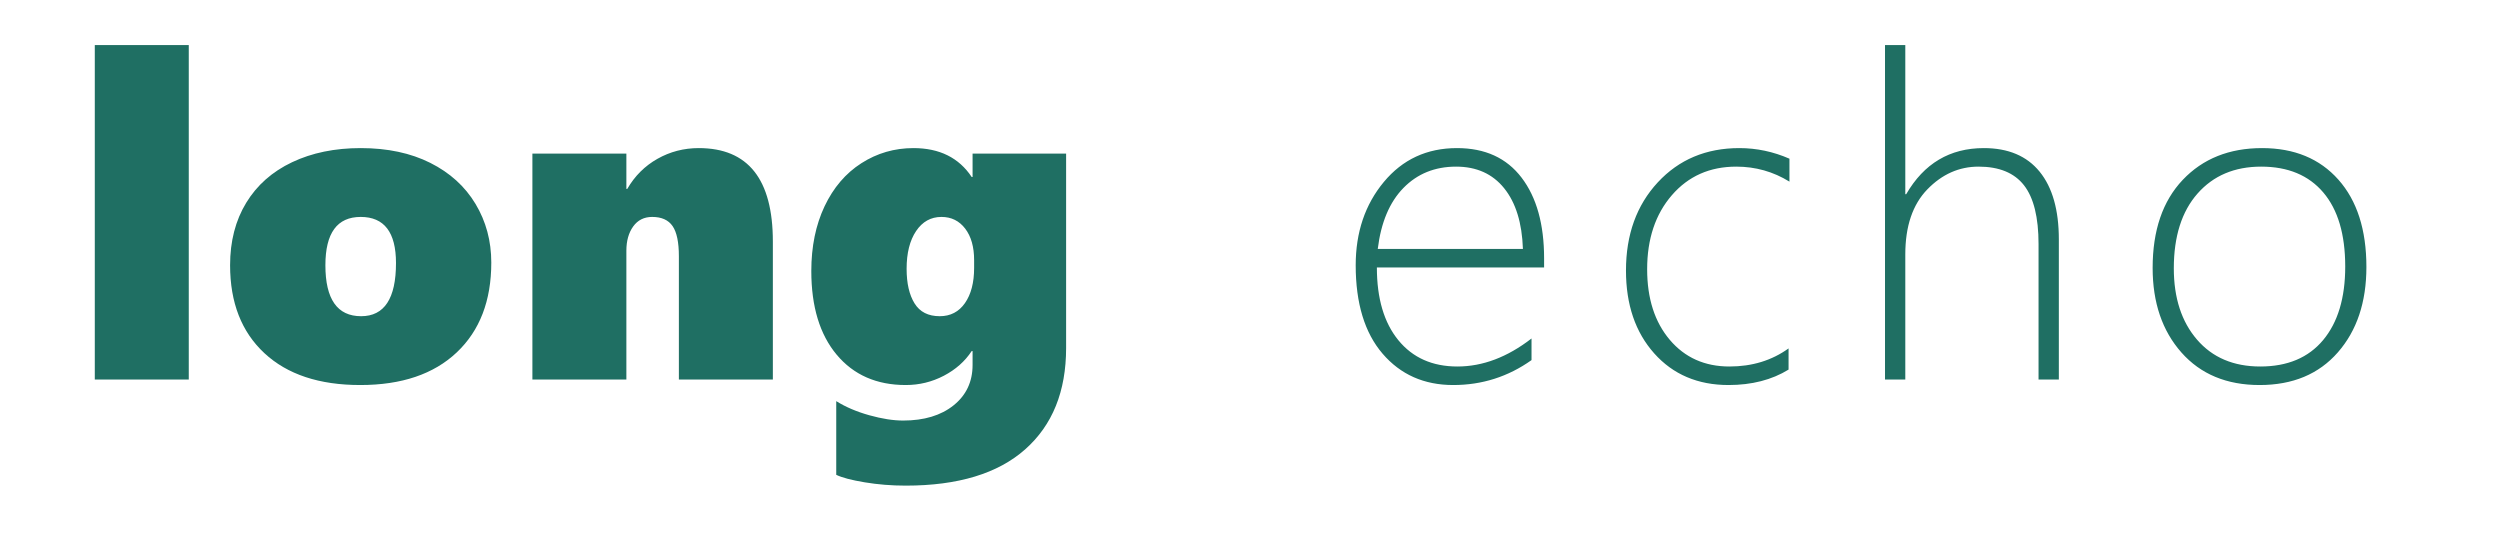
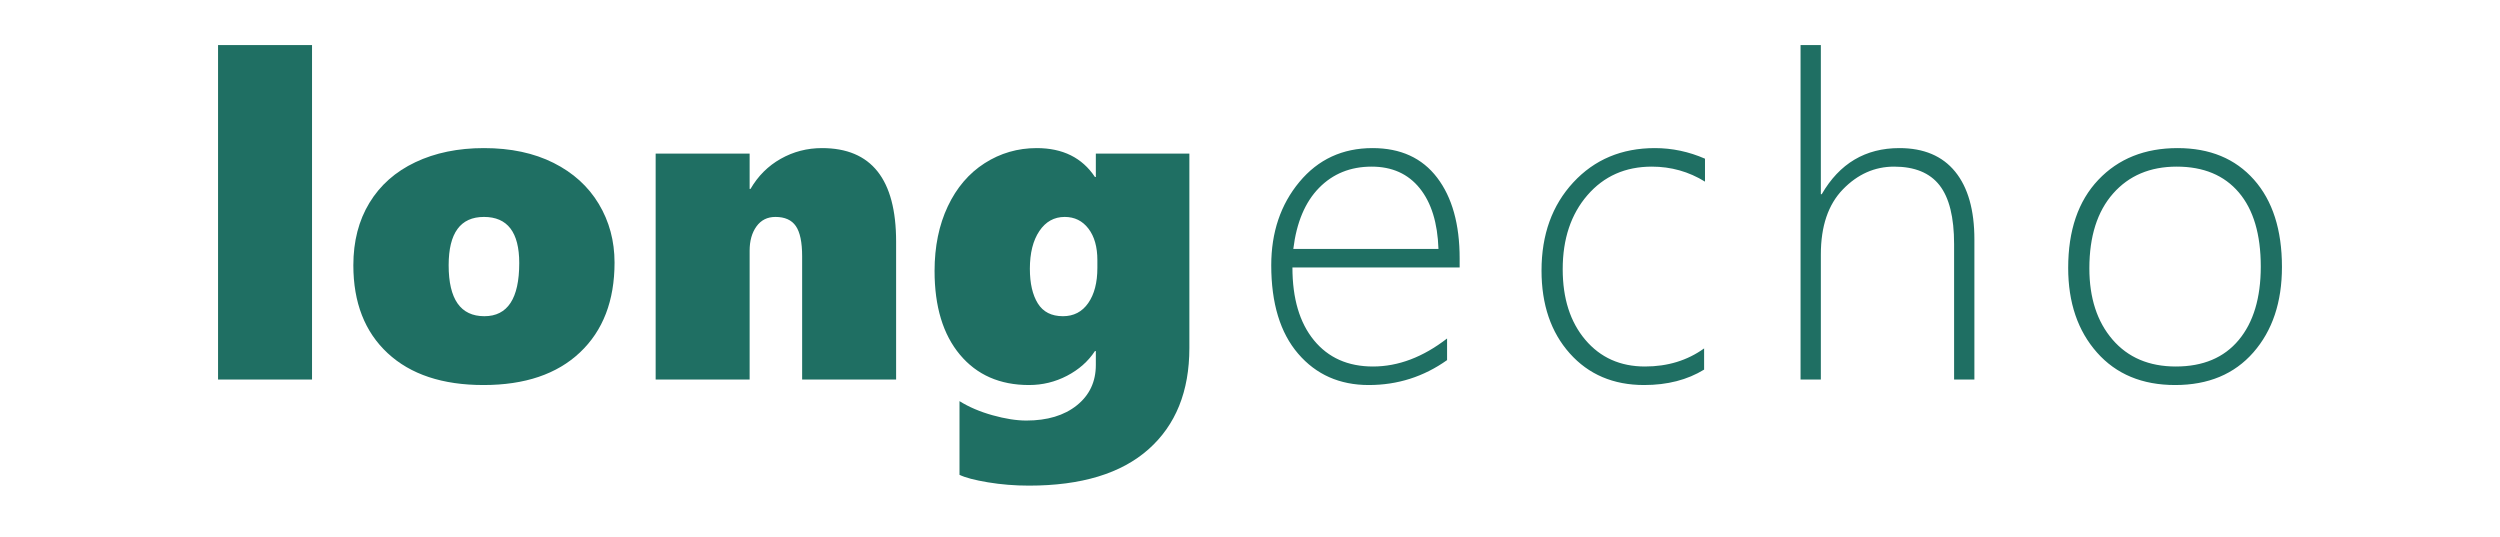
<svg xmlns="http://www.w3.org/2000/svg" viewBox="0 34 830 178" width="830" height="178" role="img" aria-label="the word longecho">
-   <path fill="#1F6F63" d="M31.471 160 L31.471 48.965 L62.672 48.965 L62.672 160 Z M163.109 121.182 Q163.109 140.151 151.647 150.991 Q140.185 161.831 119.604 161.831 Q99.169 161.831 87.78 151.248 Q76.391 140.664 76.391 122.061 Q76.391 110.122 81.737 101.333 Q87.084 92.544 96.972 87.856 Q106.859 83.169 119.75 83.169 Q133.08 83.169 142.858 88.076 Q152.636 92.983 157.873 101.699 Q163.109 110.415 163.109 121.182 Z M131.469 121.328 Q131.469 106.021 119.75 106.021 Q108.031 106.021 108.031 122.061 Q108.031 138.979 119.896 138.979 Q131.469 138.979 131.469 121.328 Z M225.388 160 L225.388 119.058 Q225.388 112.1 223.3 109.06 Q221.213 106.021 216.525 106.021 Q212.497 106.021 210.227 109.17 Q207.956 112.319 207.956 117.227 L207.956 160 L176.755 160 L176.755 85 L207.956 85 L207.956 96.719 L208.249 96.719 Q211.984 90.273 218.283 86.721 Q224.582 83.169 231.979 83.169 Q256.589 83.169 256.589 114.224 L256.589 160 Z M353.95 149.526 Q353.95 171.133 340.364 183.181 Q326.777 195.229 300.703 195.229 Q293.672 195.229 287.08 194.131 Q280.488 193.032 277.632 191.641 L277.632 167.178 Q282.319 170.107 288.618 171.865 Q294.917 173.623 299.824 173.623 Q310.298 173.623 316.597 168.569 Q322.896 163.516 322.896 155.166 L322.896 150.552 L322.603 150.552 Q319.233 155.679 313.337 158.755 Q307.441 161.831 300.703 161.831 Q286.201 161.831 277.778 151.76 Q269.355 141.689 269.355 123.965 Q269.355 111.807 273.75 102.505 Q278.145 93.203 285.981 88.186 Q293.818 83.169 303.267 83.169 Q316.23 83.169 322.603 92.764 L322.896 92.764 L322.896 85 L353.95 85 Z M323.408 120.376 Q323.408 113.784 320.442 109.902 Q317.476 106.021 312.568 106.021 Q307.295 106.021 304.146 110.708 Q300.996 115.396 300.996 123.232 Q300.996 130.483 303.633 134.731 Q306.27 138.979 311.982 138.979 Q317.329 138.979 320.369 134.622 Q323.408 130.264 323.408 122.939 Z" />
-   <path fill="#1F6F63" d="M457.123 122.793 Q457.123 138.247 464.264 146.963 Q471.405 155.679 483.856 155.679 Q496.454 155.679 508.466 146.377 L508.466 153.555 Q496.82 161.831 482.465 161.831 Q467.963 161.831 459.027 151.431 Q450.092 141.03 450.092 122.061 Q450.092 105.654 459.43 94.412 Q468.769 83.169 483.71 83.169 Q497.699 83.169 505.17 92.983 Q512.641 102.798 512.641 119.79 L512.641 122.793 Z M505.609 116.641 Q505.17 103.677 499.384 96.499 Q493.598 89.321 483.417 89.321 Q472.87 89.321 465.949 96.389 Q459.027 103.457 457.416 116.641 Z M593.804 156.704 Q585.454 161.831 573.882 161.831 Q558.574 161.831 549.199 151.321 Q539.824 140.811 539.824 123.818 Q539.824 105.947 550.371 94.558 Q560.918 83.169 577.471 83.169 Q586.04 83.169 594.097 86.685 L594.097 94.302 Q586.04 89.321 576.445 89.321 Q563.262 89.321 555.059 98.806 Q546.855 108.291 546.855 123.379 Q546.855 137.954 554.363 146.816 Q561.87 155.679 574.175 155.679 Q585.454 155.679 593.804 149.673 Z M676.798 160 L676.798 115.029 Q676.798 101.699 671.964 95.51 Q667.13 89.321 656.876 89.321 Q647.208 89.321 639.884 96.865 Q632.56 104.409 632.56 118.472 L632.56 160 L625.821 160 L625.821 48.965 L632.56 48.965 L632.56 98.477 L632.853 98.477 Q641.715 83.169 658.634 83.169 Q670.792 83.169 677.164 91.006 Q683.536 98.843 683.536 113.491 L683.536 160 Z M750.197 161.831 Q733.791 161.831 724.233 151.028 Q714.675 140.225 714.675 122.939 Q714.675 104.263 724.672 93.716 Q734.67 83.169 751.003 83.169 Q767.043 83.169 776.345 93.643 Q785.646 104.116 785.646 122.646 Q785.646 140.151 776.162 150.991 Q766.677 161.831 750.197 161.831 Z M750.71 89.321 Q737.453 89.321 729.58 98.257 Q721.706 107.192 721.706 123.086 Q721.706 137.808 729.396 146.743 Q737.087 155.679 750.417 155.679 Q763.967 155.679 771.291 146.89 Q778.615 138.101 778.615 122.5 Q778.615 106.46 771.328 97.891 Q764.04 89.321 750.71 89.321 Z" />
+   <path fill="#1F6F63" d="M72.392 160 L72.392 48.965 L103.593 48.965 L103.593 160 Z M204.03 121.182 Q204.03 140.151 192.568 150.991 Q181.106 161.831 160.525 161.831 Q140.09 161.831 128.701 151.248 Q117.312 140.664 117.312 122.061 Q117.312 110.122 122.658 101.333 Q128.005 92.544 137.893 87.856 Q147.78 83.169 160.671 83.169 Q174.001 83.169 183.779 88.076 Q193.557 92.983 198.794 101.699 Q204.03 110.415 204.03 121.182 Z M172.39 121.328 Q172.39 106.021 160.671 106.021 Q148.952 106.021 148.952 122.061 Q148.952 138.979 160.817 138.979 Q172.39 138.979 172.39 121.328 Z M266.309 160 L266.309 119.058 Q266.309 112.1 264.221 109.06 Q262.134 106.021 257.446 106.021 Q253.418 106.021 251.148 109.17 Q248.877 112.319 248.877 117.227 L248.877 160 L217.676 160 L217.676 85 L248.877 85 L248.877 96.719 L249.17 96.719 Q252.905 90.273 259.204 86.721 Q265.503 83.169 272.9 83.169 Q297.51 83.169 297.51 114.224 L297.51 160 Z M394.871 149.526 Q394.871 171.133 381.285 183.181 Q367.698 195.229 341.624 195.229 Q334.593 195.229 328.001 194.131 Q321.409 193.032 318.553 191.641 L318.553 167.178 Q323.24 170.107 329.539 171.865 Q335.838 173.623 340.745 173.623 Q351.219 173.623 357.518 168.569 Q363.817 163.516 363.817 155.166 L363.817 150.552 L363.524 150.552 Q360.154 155.679 354.258 158.755 Q348.362 161.831 341.624 161.831 Q327.122 161.831 318.699 151.76 Q310.276 141.689 310.276 123.965 Q310.276 111.807 314.671 102.505 Q319.066 93.203 326.902 88.186 Q334.739 83.169 344.188 83.169 Q357.151 83.169 363.524 92.764 L363.817 92.764 L363.817 85 L394.871 85 Z M364.329 120.376 Q364.329 113.784 361.363 109.902 Q358.397 106.021 353.489 106.021 Q348.216 106.021 345.067 110.708 Q341.917 115.396 341.917 123.232 Q341.917 130.483 344.554 134.731 Q347.191 138.979 352.903 138.979 Q358.25 138.979 361.29 134.622 Q364.329 130.264 364.329 122.939 Z" />
+   <path fill="#1F6F63" d="M429.085 122.793 Q429.085 138.247 436.226 146.963 Q443.367 155.679 455.818 155.679 Q468.416 155.679 480.428 146.377 L480.428 153.555 Q468.782 161.831 454.427 161.831 Q439.925 161.831 430.989 151.431 Q422.054 141.03 422.054 122.061 Q422.054 105.654 431.392 94.412 Q440.731 83.169 455.672 83.169 Q469.661 83.169 477.132 92.983 Q484.603 102.798 484.603 119.79 L484.603 122.793 Z M477.571 116.641 Q477.132 103.677 471.346 96.499 Q465.56 89.321 455.379 89.321 Q444.832 89.321 437.911 96.389 Q430.989 103.457 429.378 116.641 Z M565.766 156.704 Q557.416 161.831 545.844 161.831 Q530.536 161.831 521.161 151.321 Q511.786 140.811 511.786 123.818 Q511.786 105.947 522.333 94.558 Q532.88 83.169 549.433 83.169 Q558.002 83.169 566.059 86.685 L566.059 94.302 Q558.002 89.321 548.407 89.321 Q535.224 89.321 527.021 98.806 Q518.817 108.291 518.817 123.379 Q518.817 137.954 526.325 146.816 Q533.832 155.679 546.137 155.679 Q557.416 155.679 565.766 149.673 Z M648.76 160 L648.76 115.029 Q648.76 101.699 643.926 95.51 Q639.092 89.321 628.838 89.321 Q619.17 89.321 611.846 96.865 Q604.522 104.409 604.522 118.472 L604.522 160 L597.783 160 L597.783 48.965 L604.522 48.965 L604.522 98.477 L604.815 98.477 Q613.677 83.169 630.596 83.169 Q642.754 83.169 649.126 91.006 Q655.498 98.843 655.498 113.491 L655.498 160 Z M722.159 161.831 Q705.753 161.831 696.195 151.028 Q686.637 140.225 686.637 122.939 Q686.637 104.263 696.634 93.716 Q706.632 83.169 722.965 83.169 Q739.005 83.169 748.307 93.643 Q757.608 104.116 757.608 122.646 Q757.608 140.151 748.124 150.991 Q738.639 161.831 722.159 161.831 Z M722.672 89.321 Q709.415 89.321 701.542 98.257 Q693.668 107.192 693.668 123.086 Q693.668 137.808 701.358 146.743 Q709.049 155.679 722.379 155.679 Q735.929 155.679 743.253 146.89 Q750.577 138.101 750.577 122.5 Q750.577 106.46 743.29 97.891 Q736.002 89.321 722.672 89.321 Z" />
</svg>
